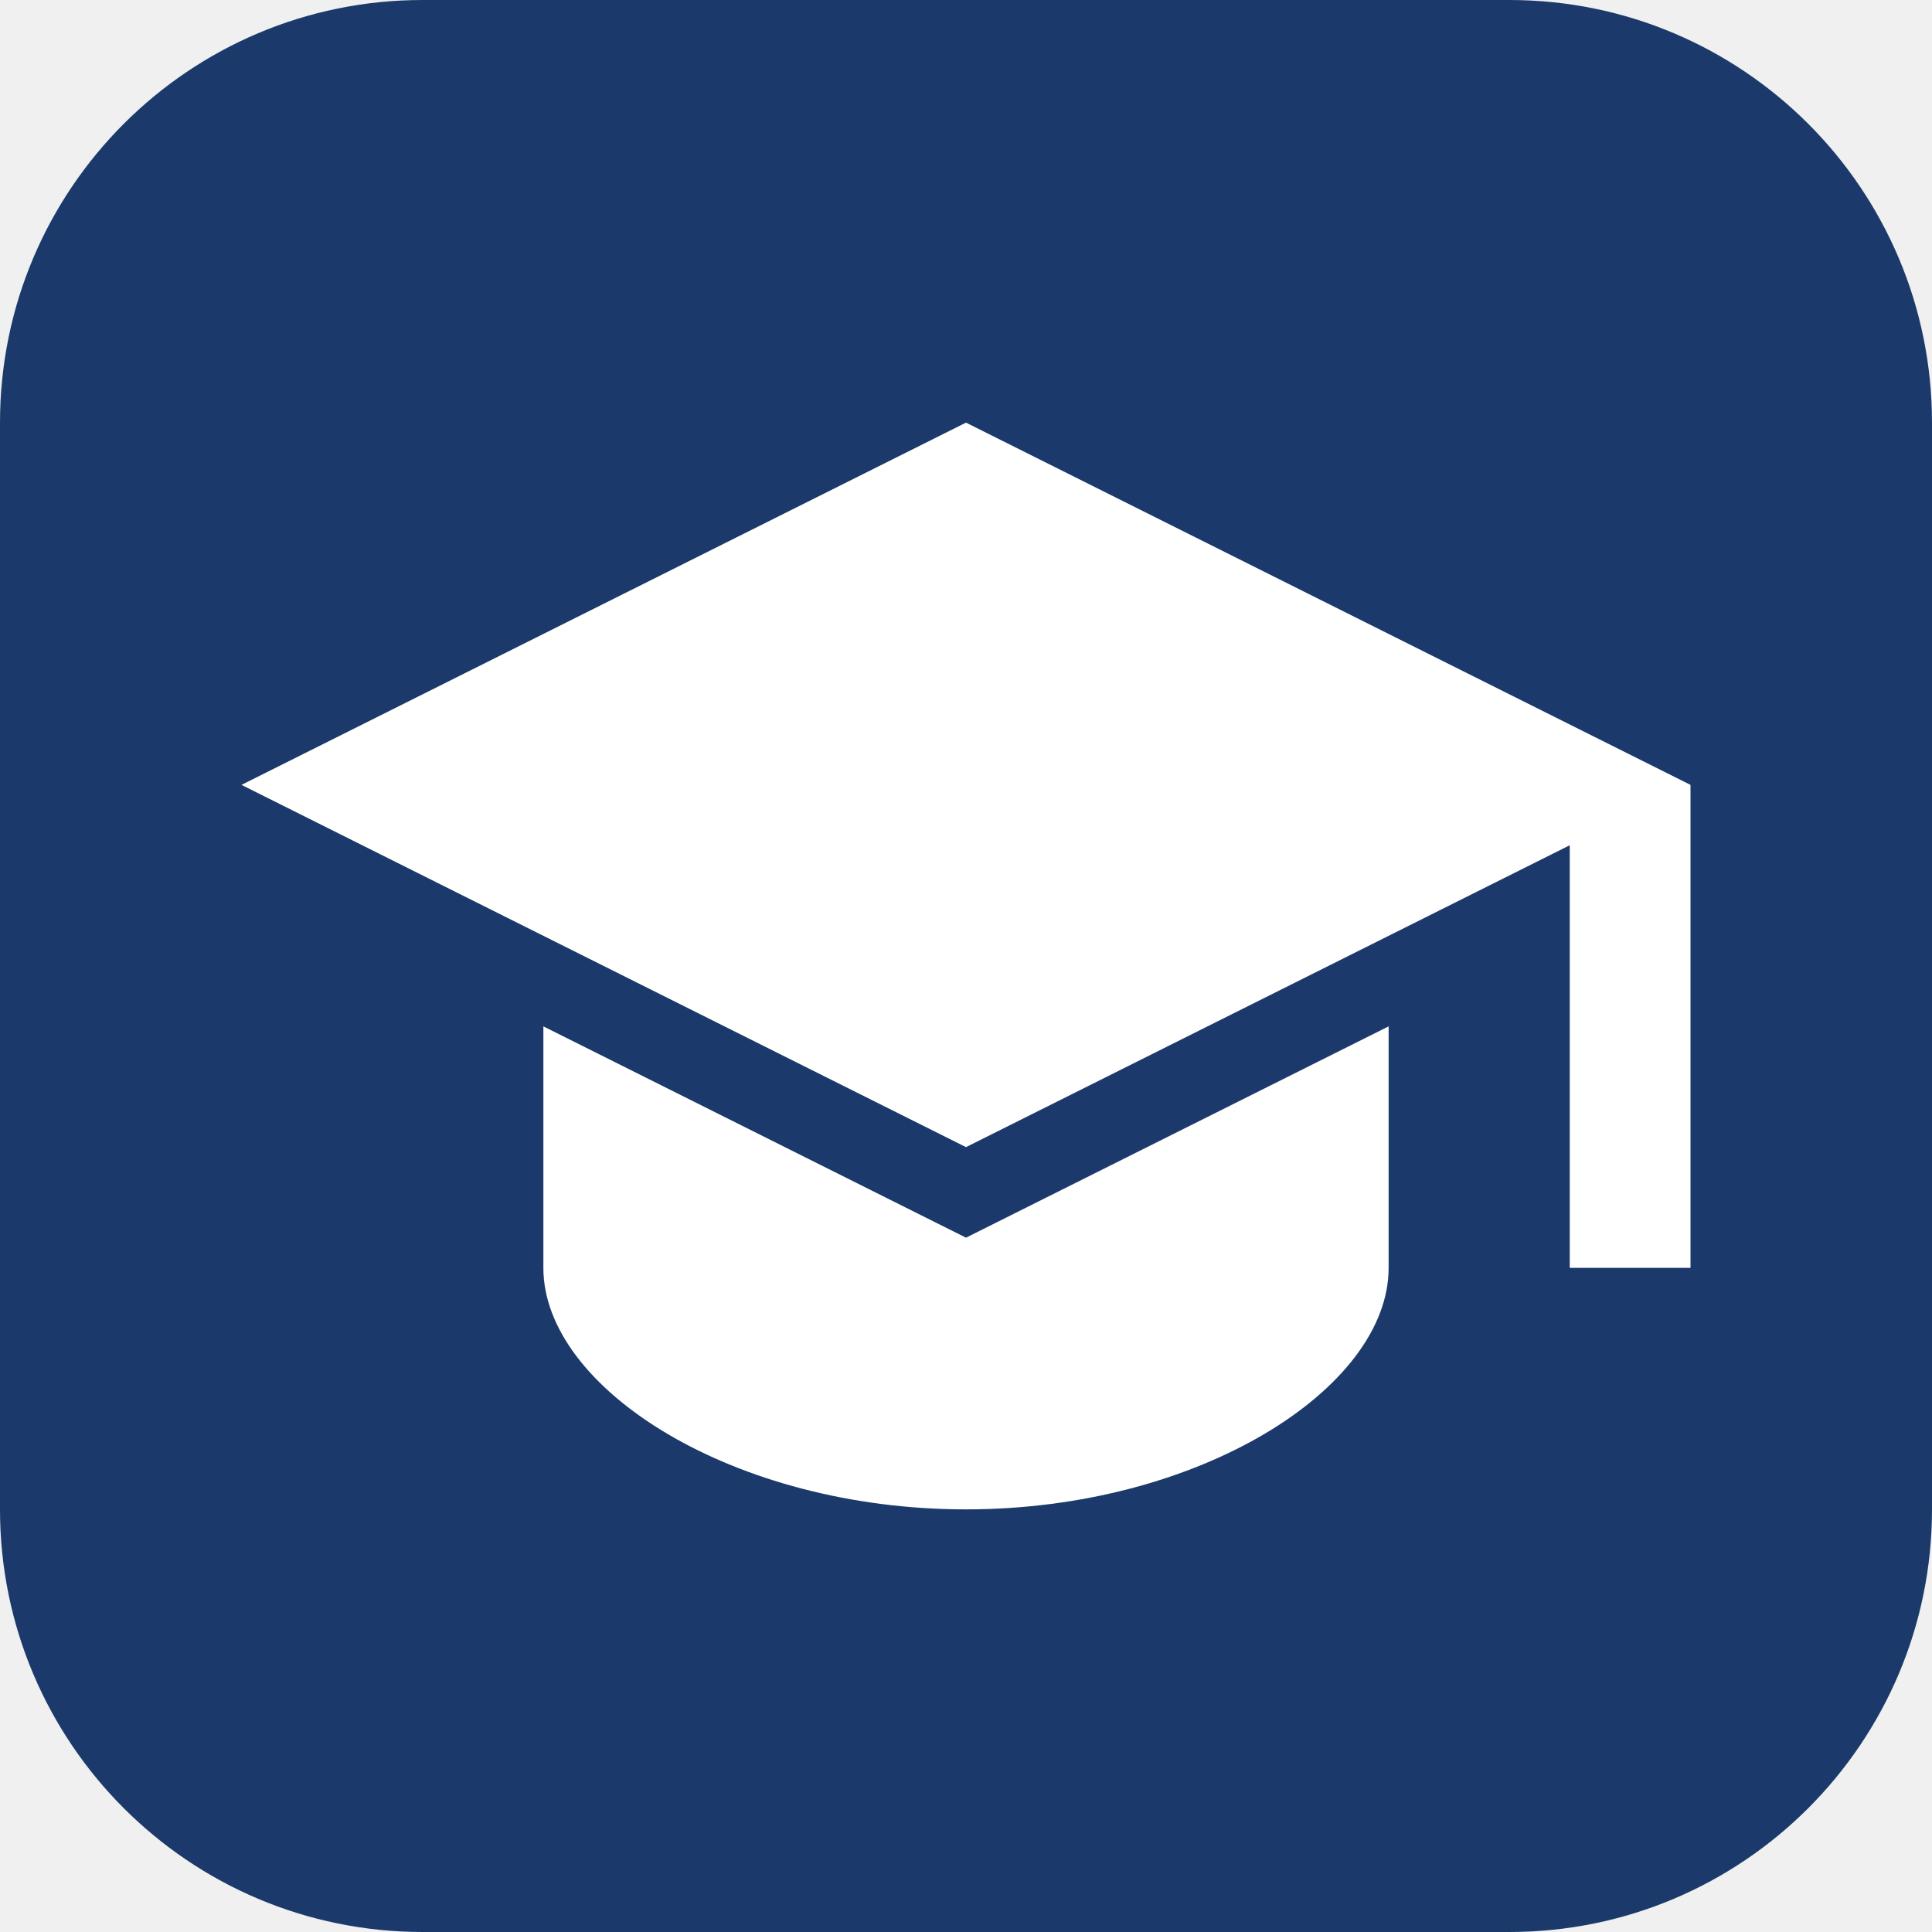
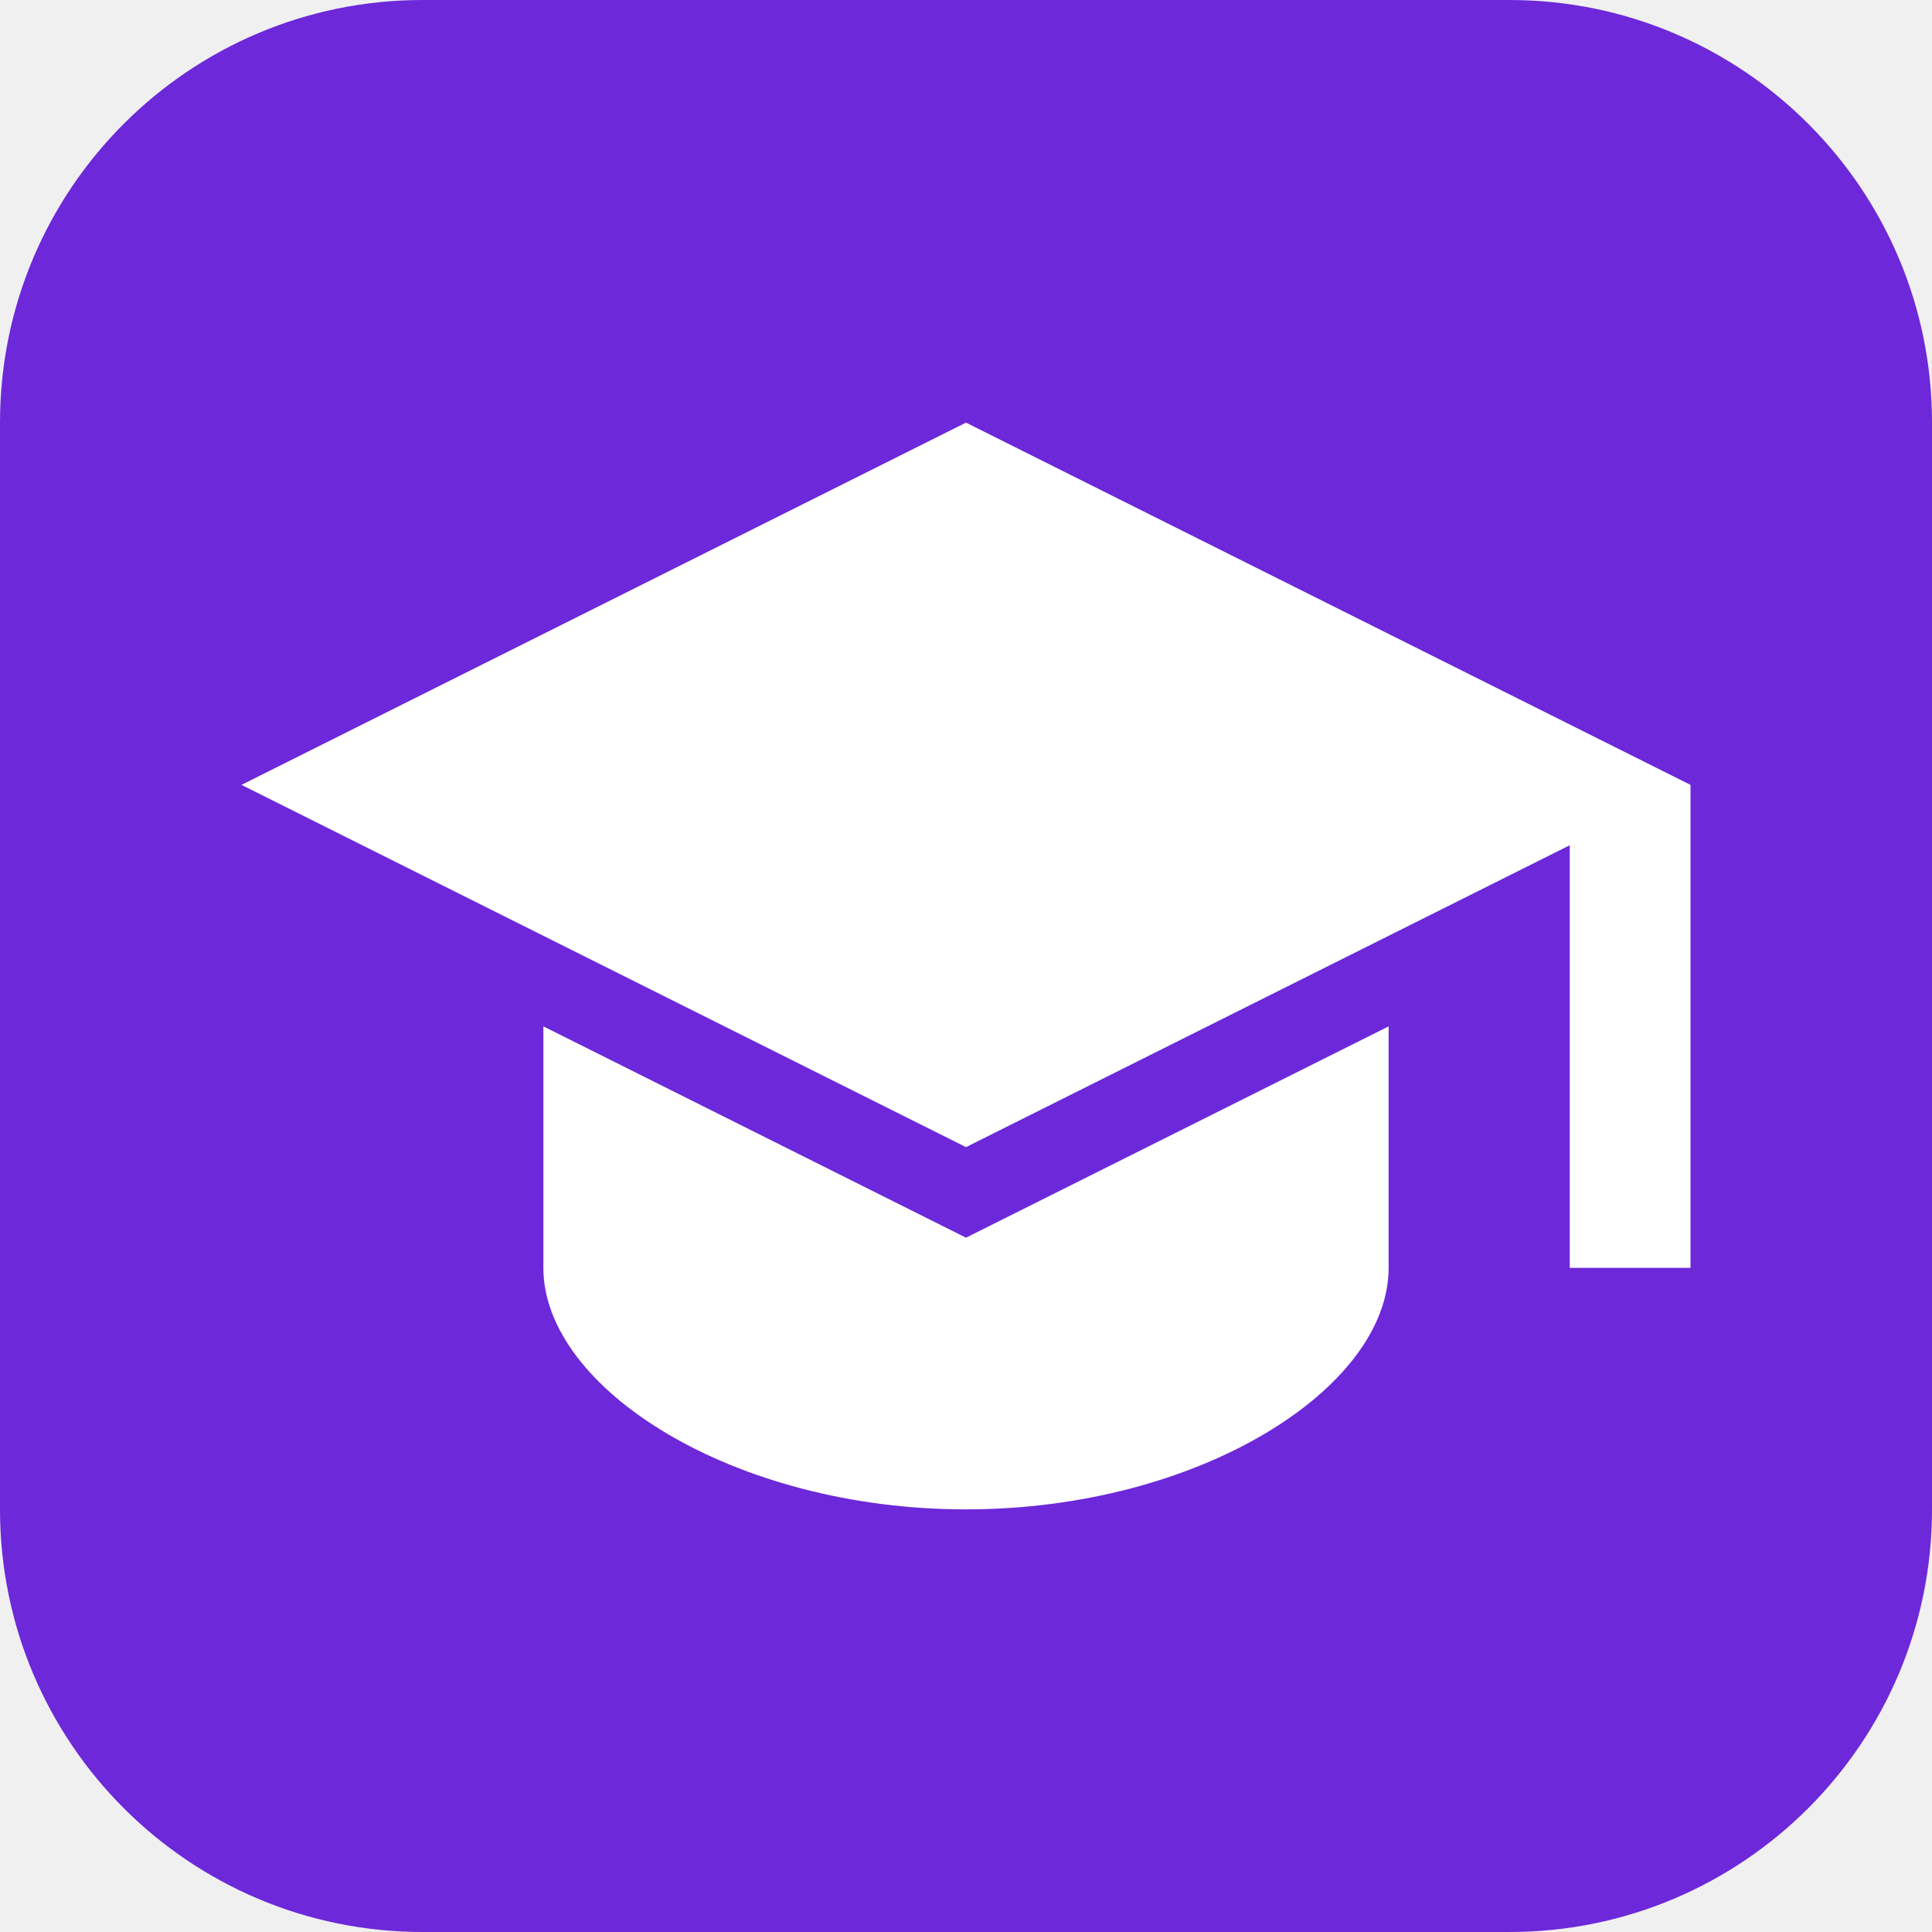
<svg xmlns="http://www.w3.org/2000/svg" viewBox="0 0 64 64">
-   <rect width="64" height="64" rx="14" fill="#1b3a6b" />
+   <rect width="64" height="64" rx="14" fill="#6d28d9" />
  <path d="M32 14 8 26l24 12 20-10v14h4V26L32 14Zm-14 20v8c0 4 6.3 8 14 8s14-4 14-8v-8l-14 7-14-7Z" fill="#fff" />
</svg>
